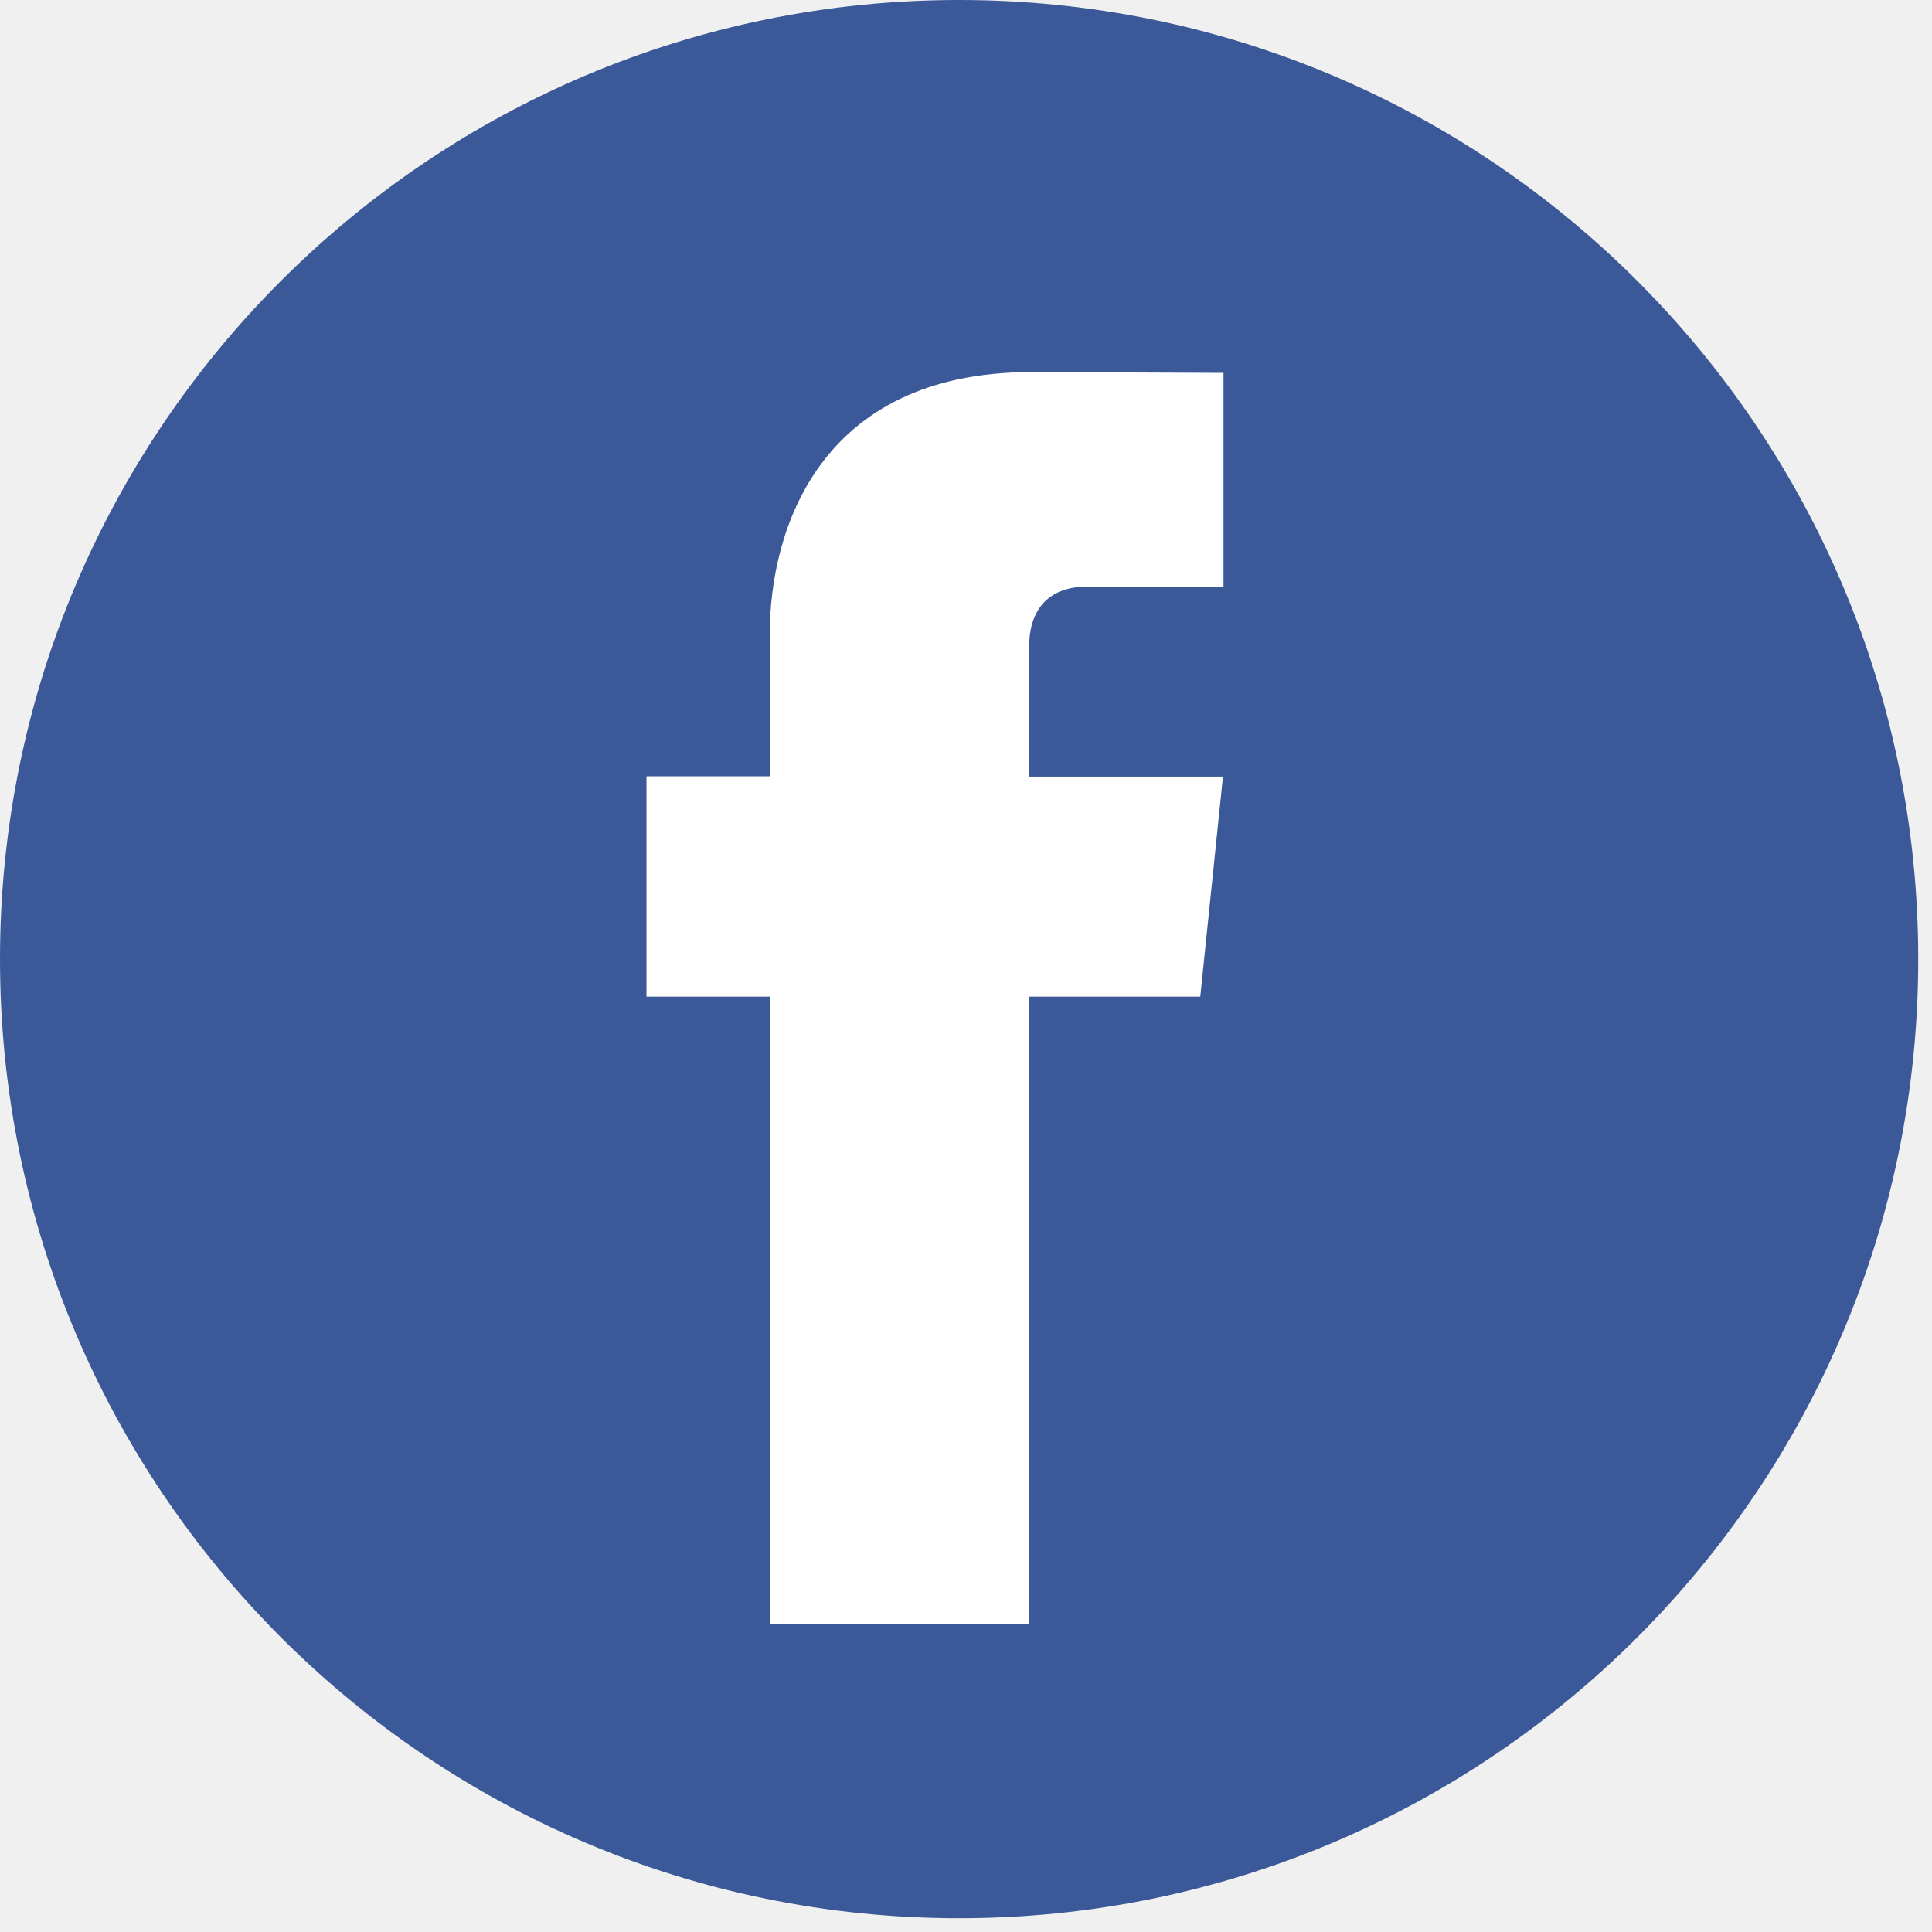
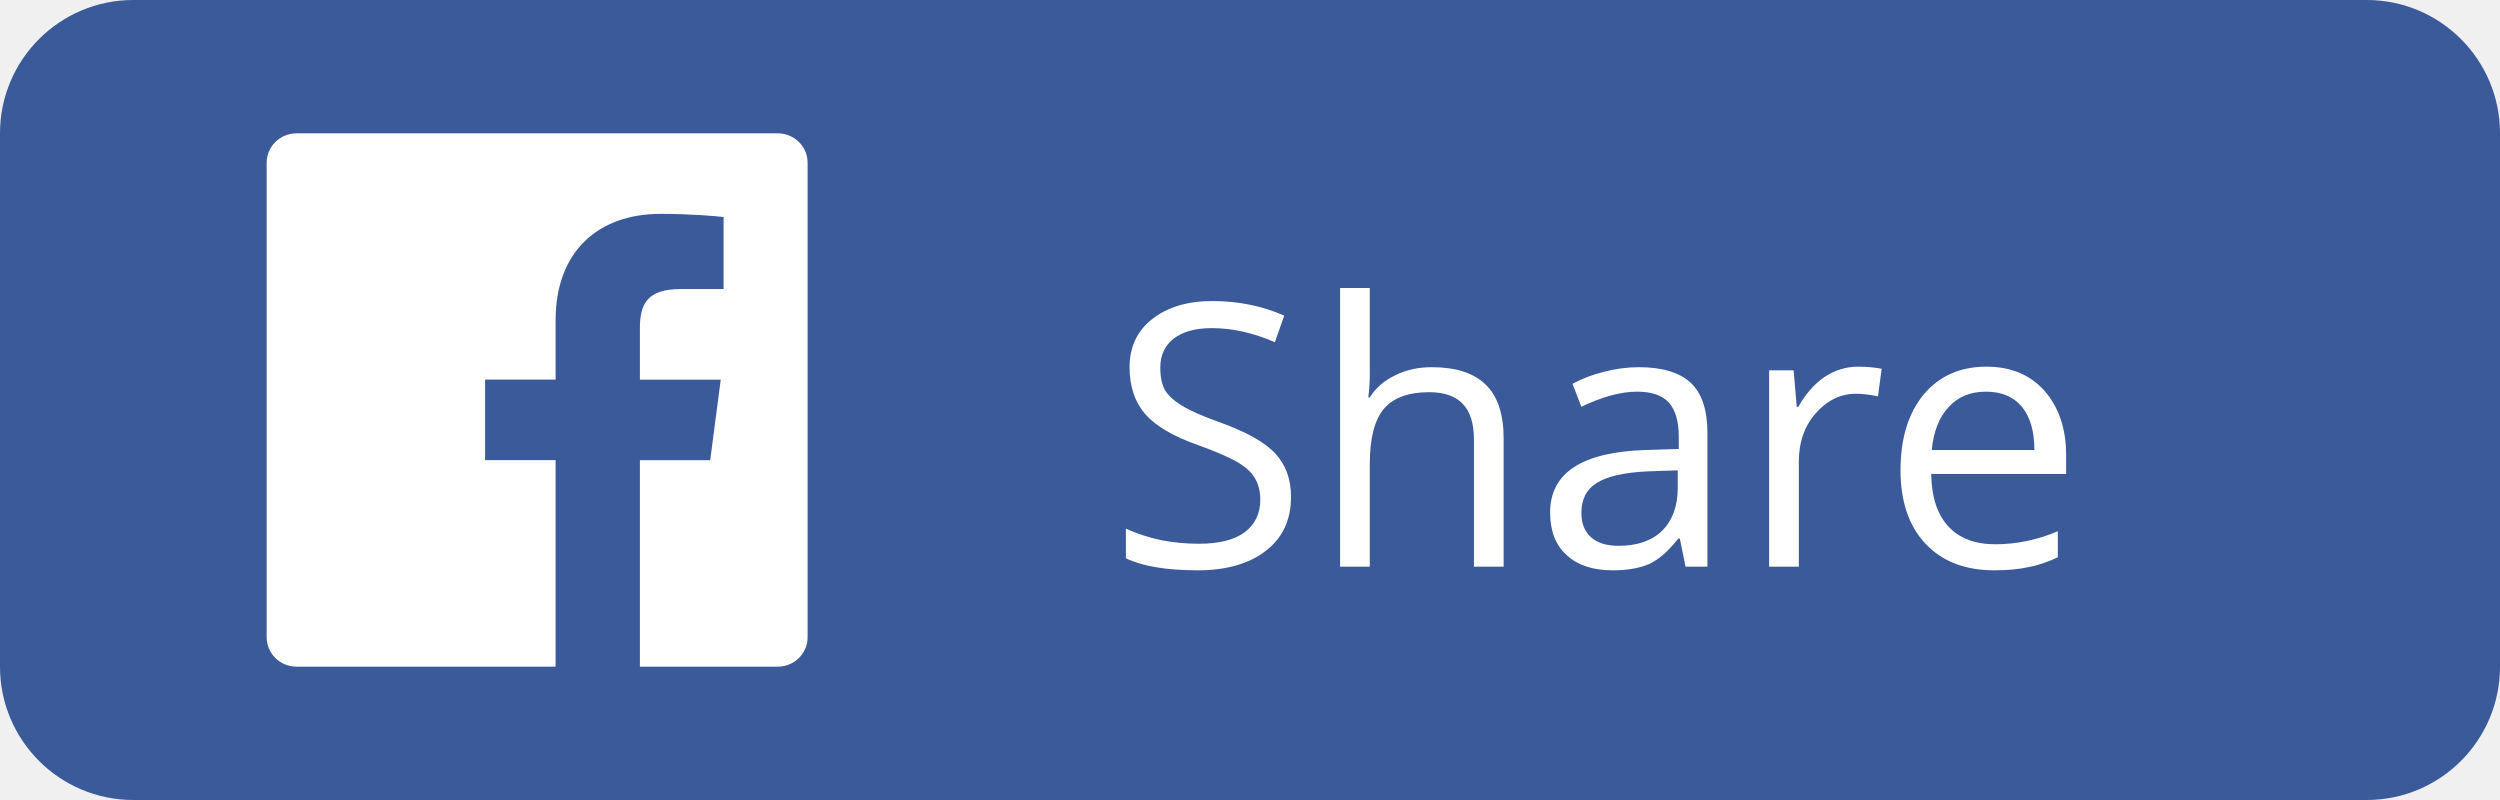
- <svg xmlns="http://www.w3.org/2000/svg" width="32" height="32" viewBox="0 0 32 32">
-   <g fill="none" fill-rule="nonzero">
-     <circle cx="15.886" cy="15.886" r="15.886" fill="#3B5998" />
-     <path fill="#FFF" d="M19.88 16.508h-2.835v10.385H12.75V16.508h-2.042v-3.65h2.042v-2.361c0-1.69.803-4.334 4.333-4.334l3.182.013V9.72h-2.308c-.38 0-.911.19-.911.995v2.148h3.21l-.376 3.646z" />
+ <svg xmlns="http://www.w3.org/2000/svg" width="75" height="24">
+   <g fill="none" fill-rule="evenodd">
+     <rect width="75" height="24" fill="#3A5A99" rx="4" />
+     <path fill="#FFF" fill-rule="nonzero" d="M23.333 4H8.896C8.401 4 8 4.395 8 4.883V19.117c0 .488.401.883.896.883h7.772v-6.196h-2.115v-2.415h2.115V9.608c0-2.067 1.28-3.192 3.15-3.192.895 0 1.665.066 1.89.095v2.16l-1.297.001c-1.017 0-1.214.476-1.214 1.176v1.542h2.425l-.316 2.415h-2.109V20h4.135c.495 0 .896-.395.896-.883V4.883C24.229 4.395 23.828 4 23.333 4z" />
+     <text fill="#FFF" font-family="OpenSans, Open Sans" font-size="11">
+       <tspan x="33.216" y="17">Share</tspan>
+     </text>
  </g>
</svg>
